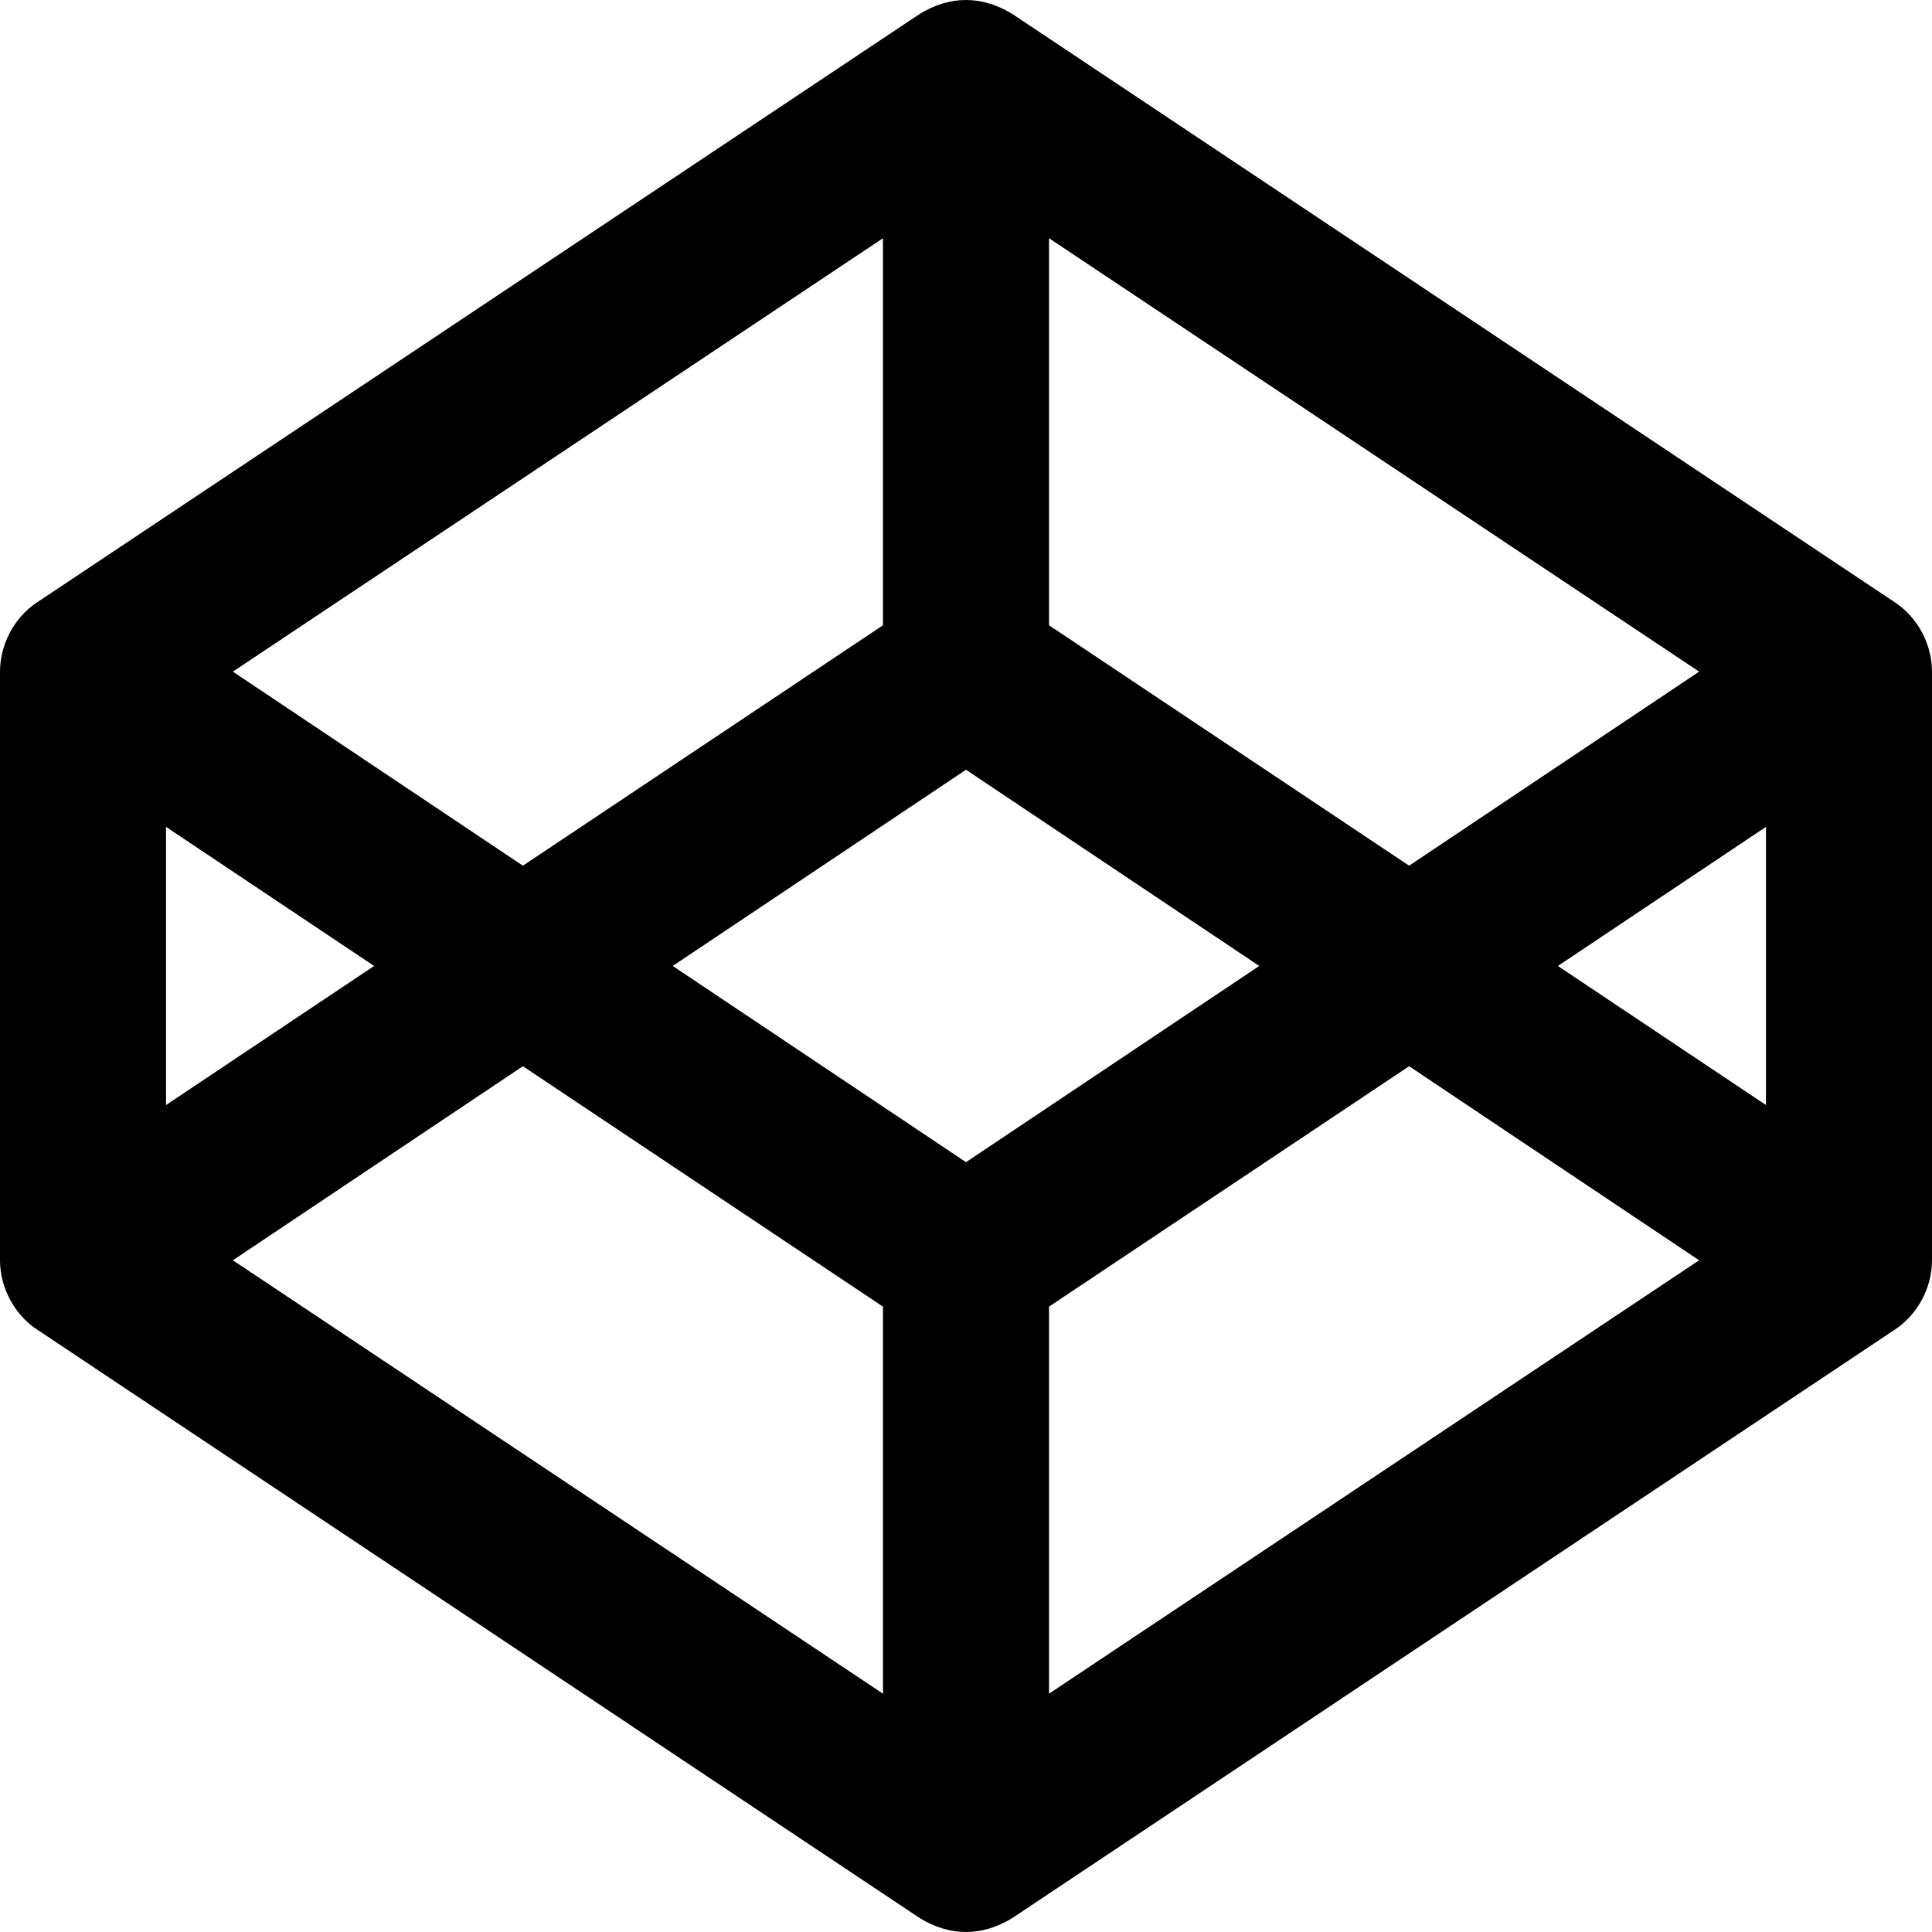
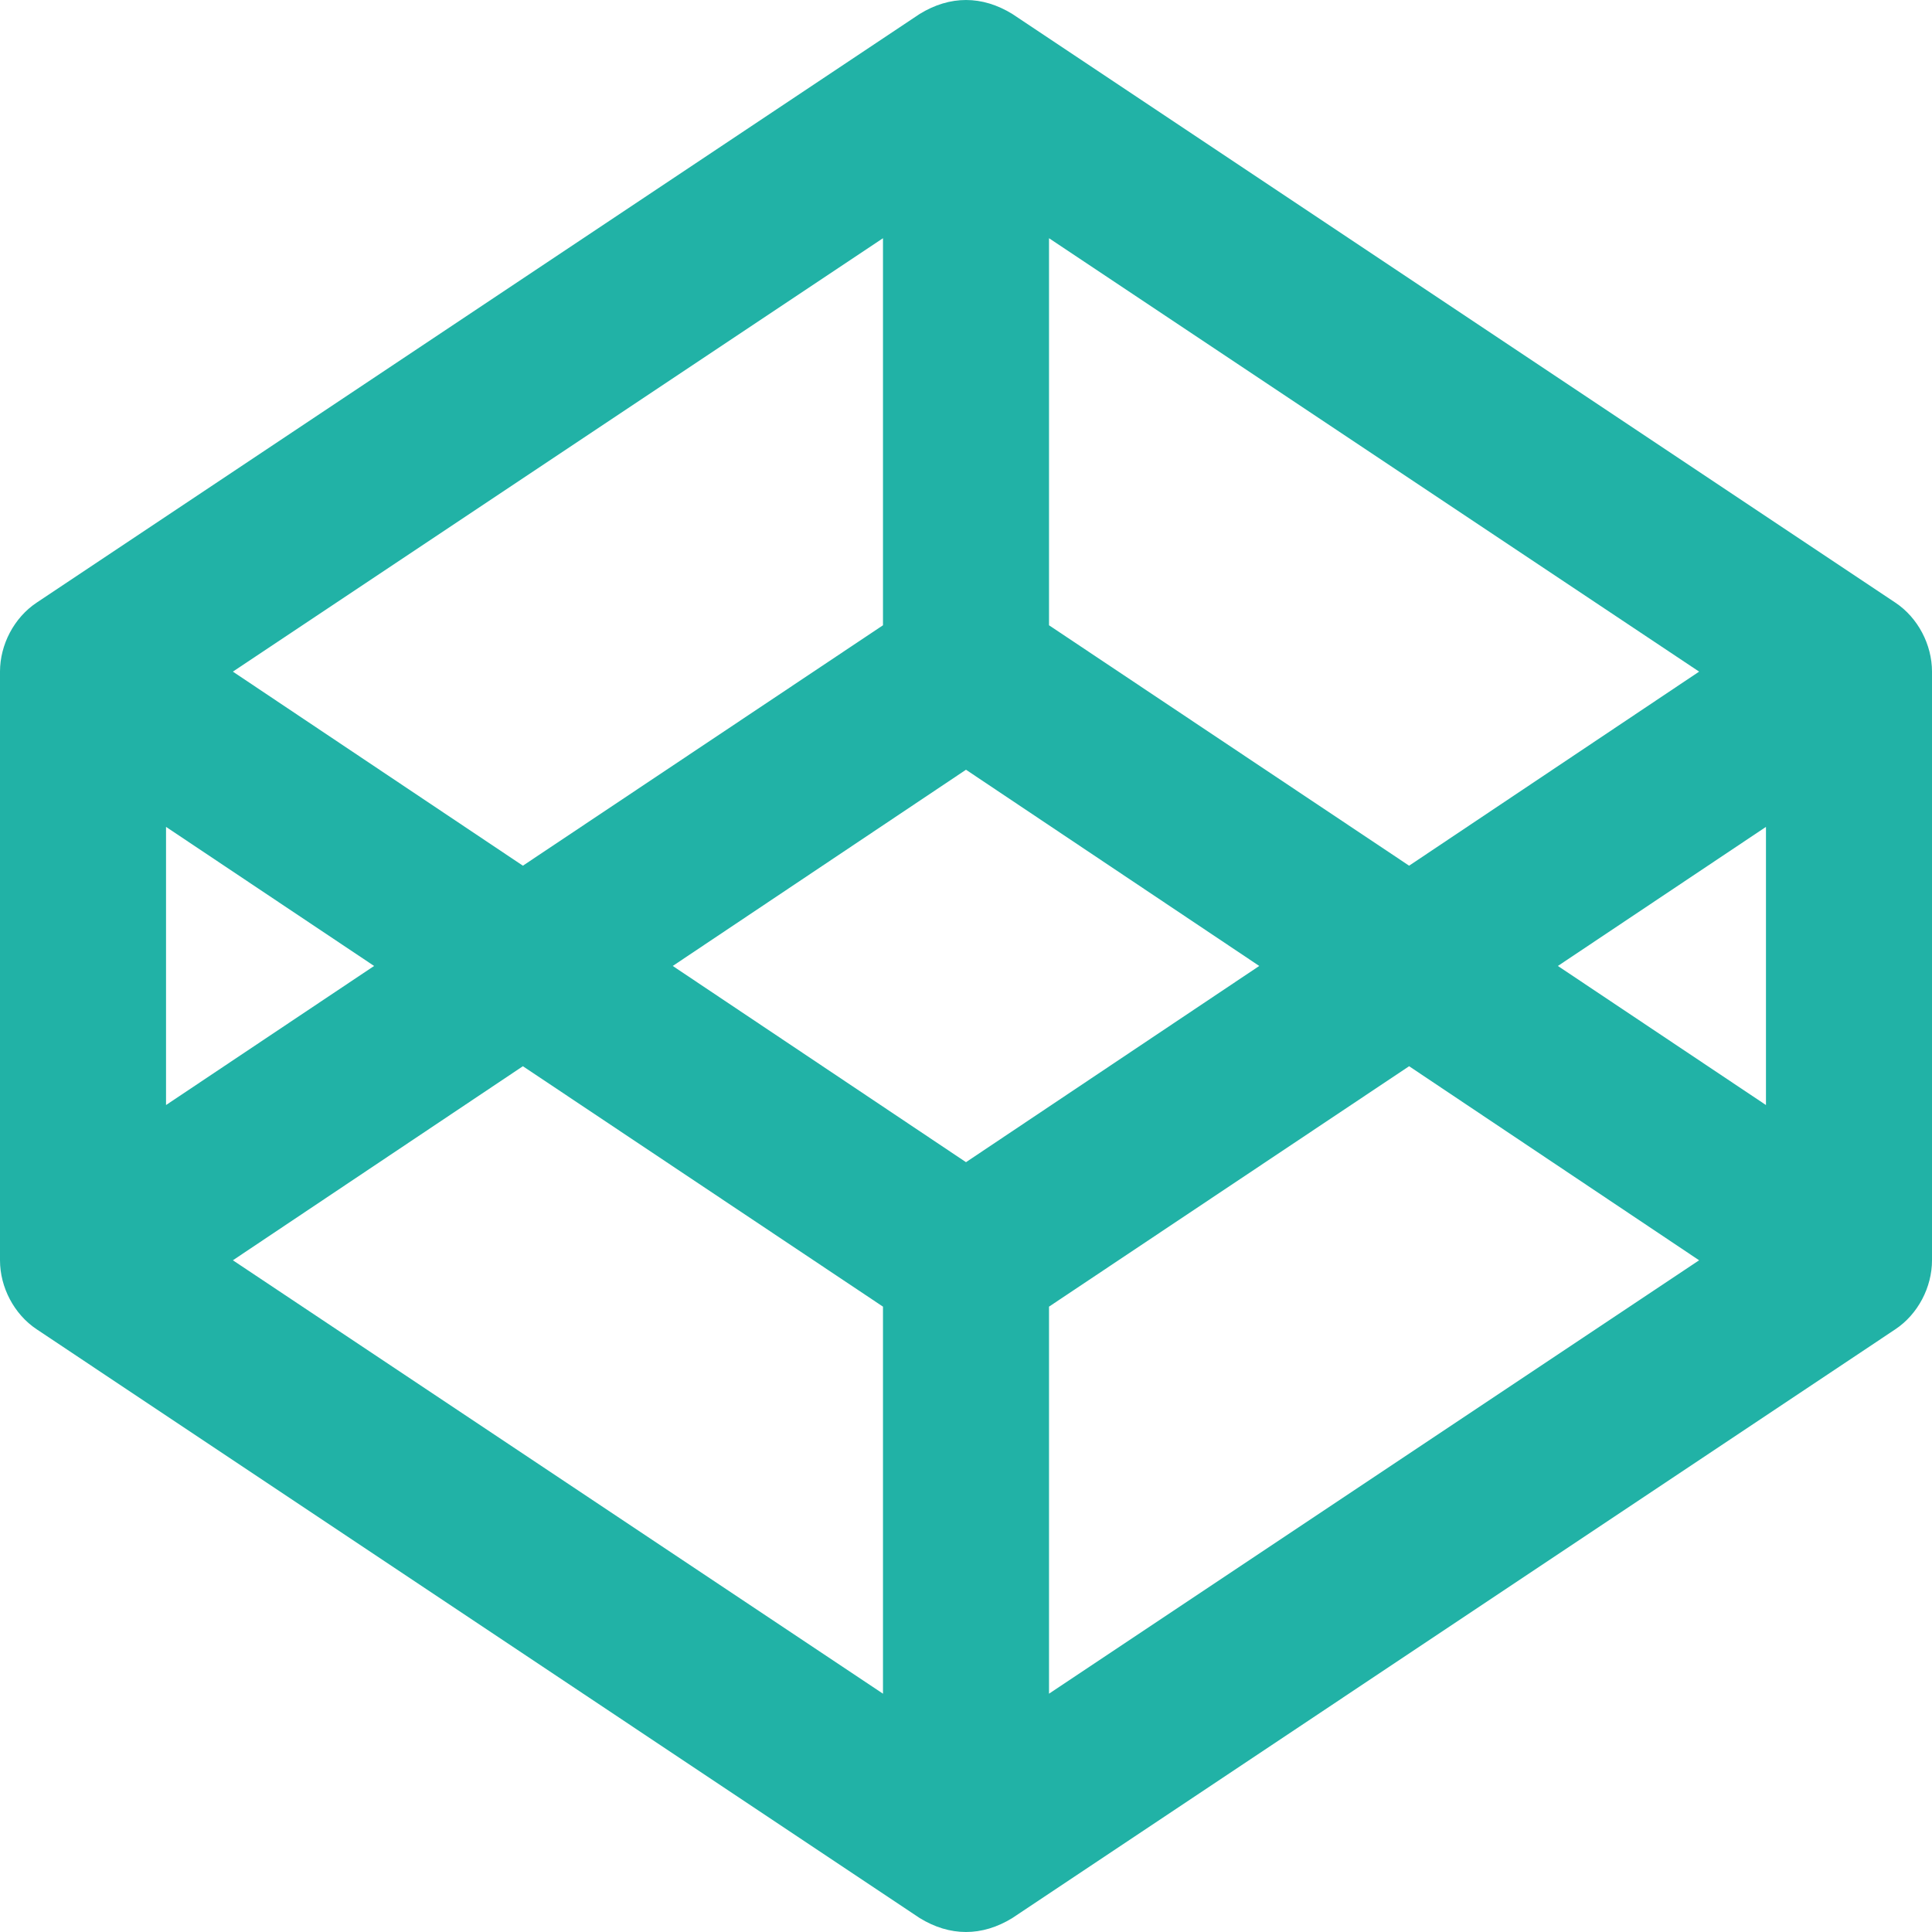
- <svg xmlns="http://www.w3.org/2000/svg" aria-hidden="true" focusable="false" data-prefix="fab" data-icon="codepen" class="svg-inline--fa fa-codepen fa-w-16" role="img" viewBox="0 0 512 512">
-   <path fill="currentColor" d="M502.285 159.704l-234-156c-7.987-4.915-16.511-4.96-24.571 0l-234 156C3.714 163.703 0 170.847 0 177.989v155.999c0 7.143 3.714 14.286 9.715 18.286l234 156.022c7.987 4.915 16.511 4.96 24.571 0l234-156.022c6-3.999 9.715-11.143 9.715-18.286V177.989c-.001-7.142-3.715-14.286-9.716-18.285zM278 63.131l172.286 114.858-76.857 51.429L278 165.703V63.131zm-44 0v102.572l-95.429 63.715-76.857-51.429L234 63.131zM44 219.132l55.143 36.857L44 292.846v-73.714zm190 229.715L61.714 333.989l76.857-51.429L234 346.275v102.572zm22-140.858l-77.715-52 77.715-52 77.715 52-77.715 52zm22 140.858V346.275l95.429-63.715 76.857 51.429L278 448.847zm190-156.001l-55.143-36.857L468 219.132v73.714z" />
+ <svg xmlns="http://www.w3.org/2000/svg" aria-hidden="true" focusable="false" data-prefix="fab" data-icon="codepen" class="svg-inline--fa fa-codepen fa-w-16" role="img" viewBox="0 0 512 512" version="1.1" id="svg41">
+   <defs id="defs45" />
+   <path fill="currentColor" d="M502.285 159.704l-234-156c-7.987-4.915-16.511-4.96-24.571 0l-234 156C3.714 163.703 0 170.847 0 177.989v155.999c0 7.143 3.714 14.286 9.715 18.286l234 156.022c7.987 4.915 16.511 4.96 24.571 0l234-156.022c6-3.999 9.715-11.143 9.715-18.286V177.989c-.001-7.142-3.715-14.286-9.716-18.285zM278 63.131l172.286 114.858-76.857 51.429L278 165.703V63.131zm-44 0v102.572l-95.429 63.715-76.857-51.429L234 63.131zM44 219.132l55.143 36.857L44 292.846v-73.714zm190 229.715L61.714 333.989l76.857-51.429L234 346.275v102.572zm22-140.858l-77.715-52 77.715-52 77.715 52-77.715 52zm22 140.858V346.275l95.429-63.715 76.857 51.429L278 448.847zm190-156.001l-55.143-36.857L468 219.132v73.714z" id="path39" style="fill:#21b2a6;fill-opacity:1" />
</svg>
